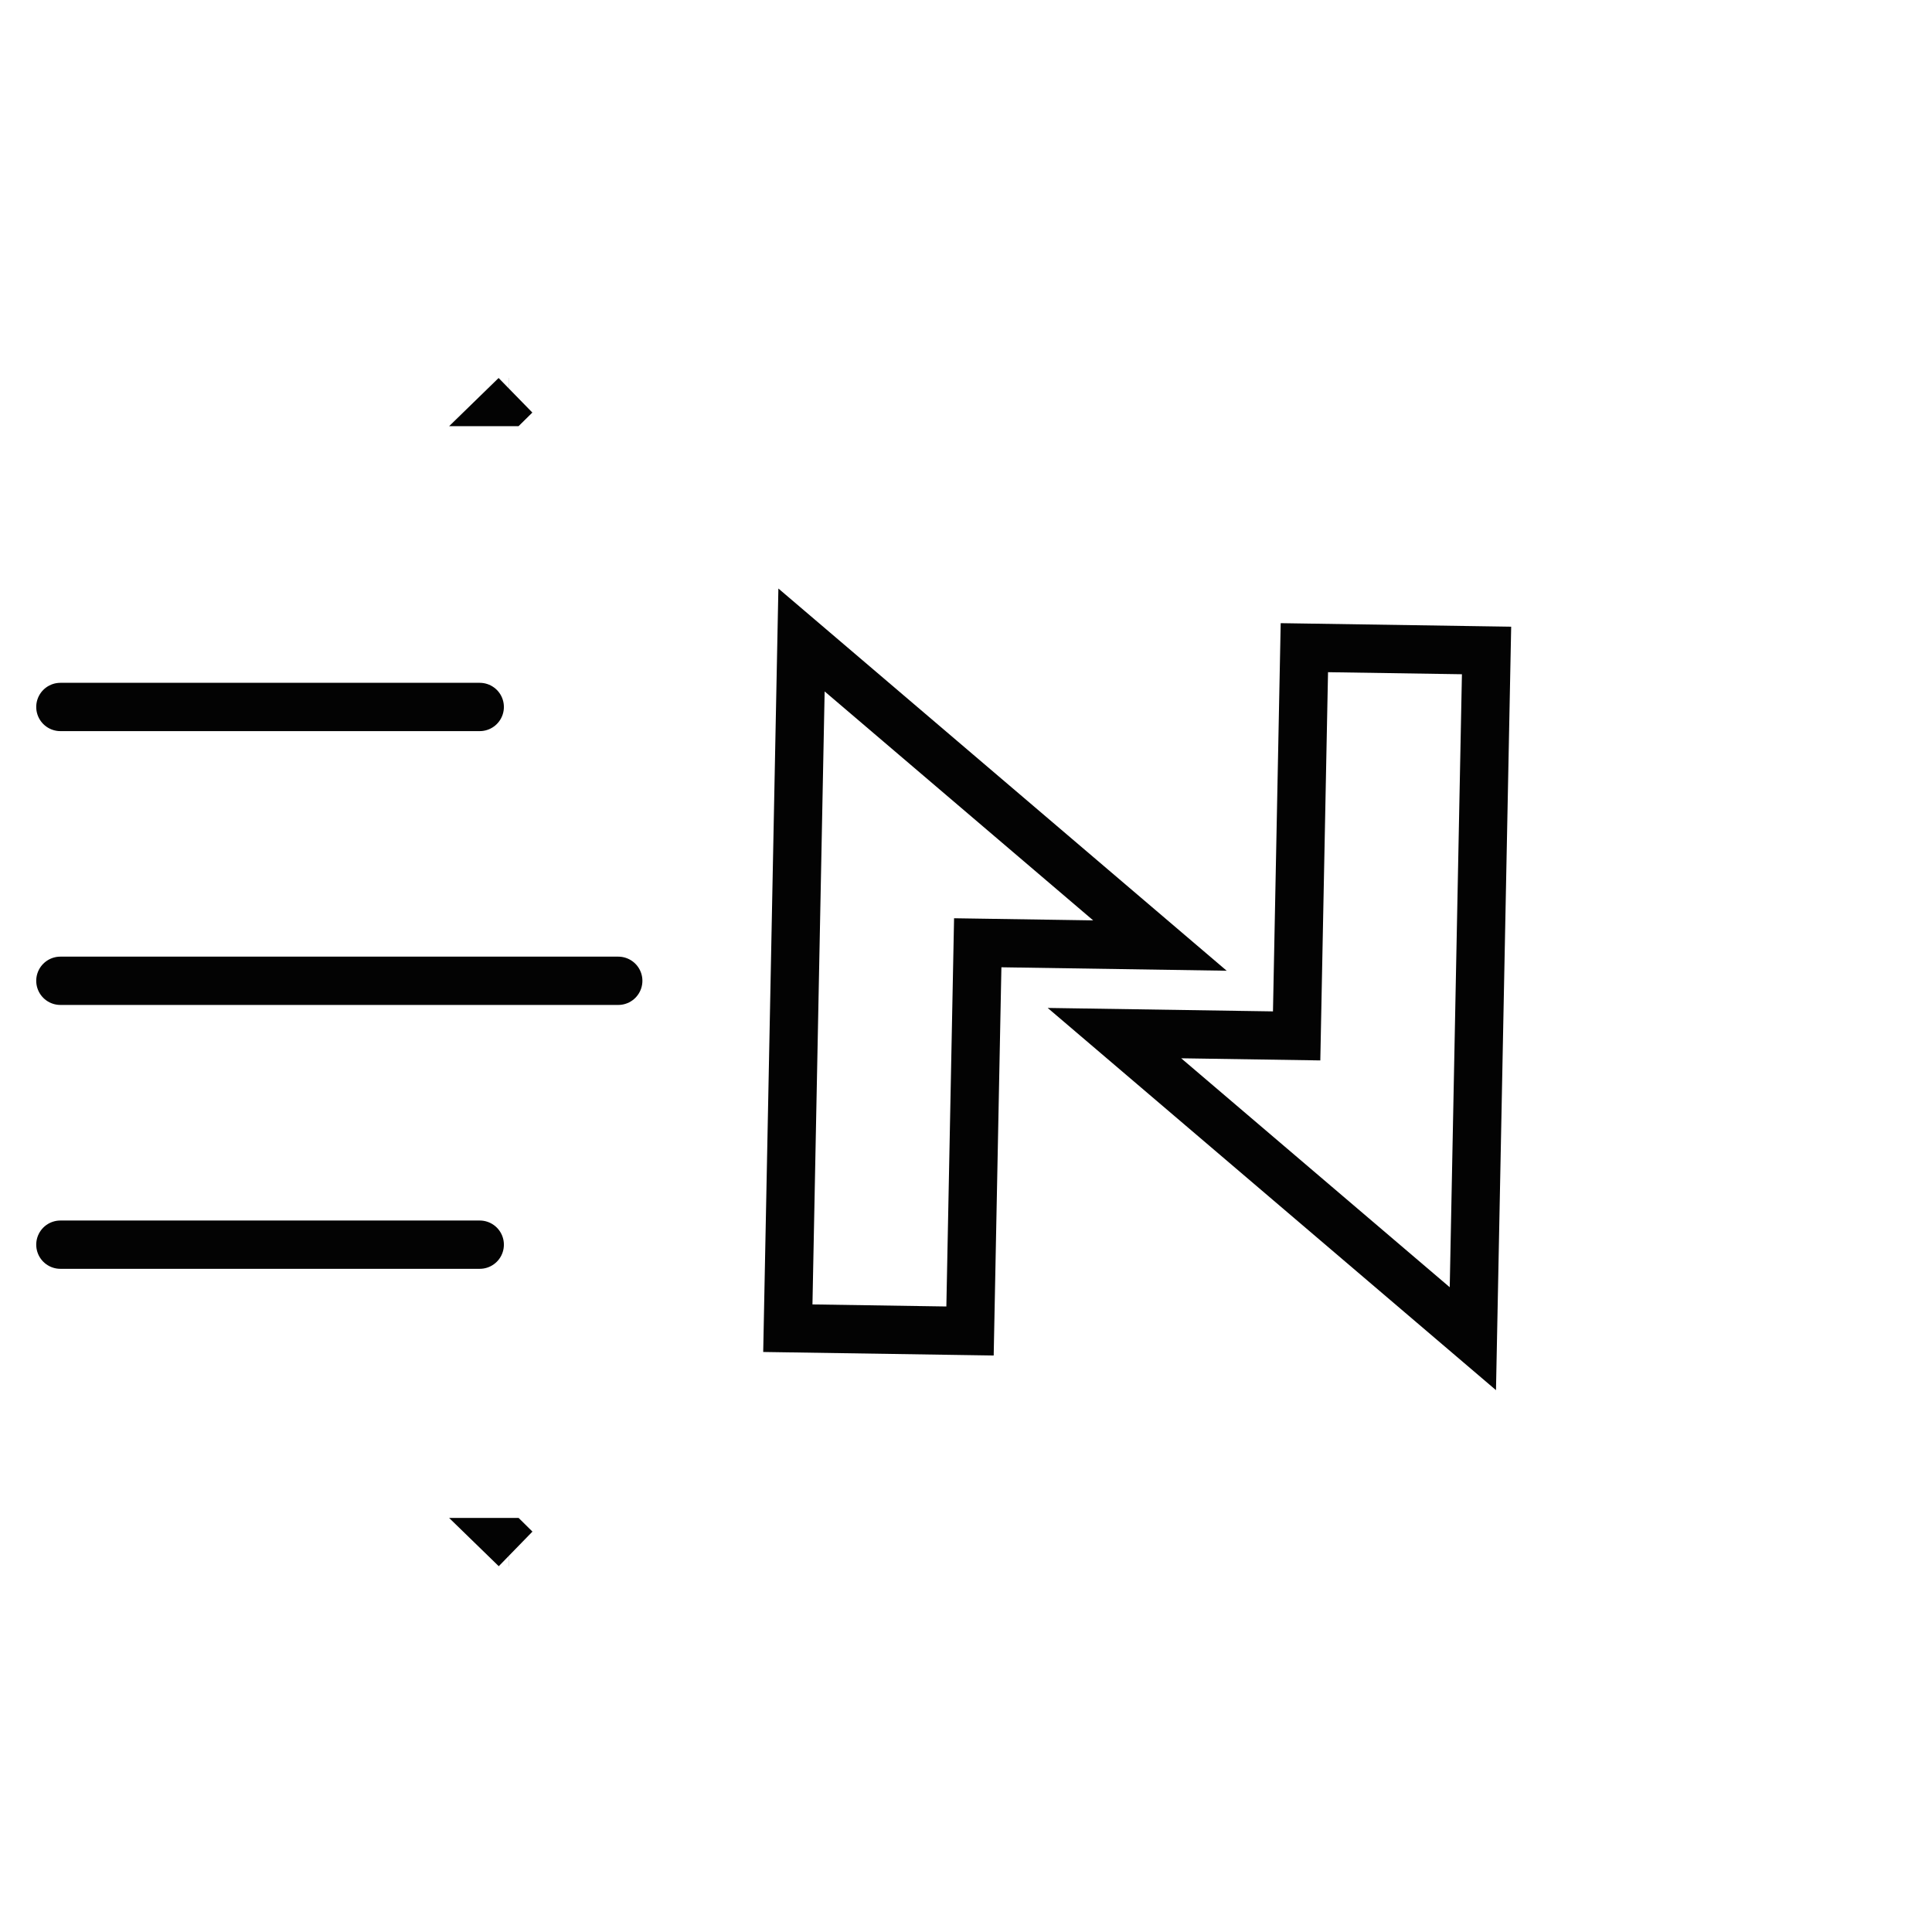
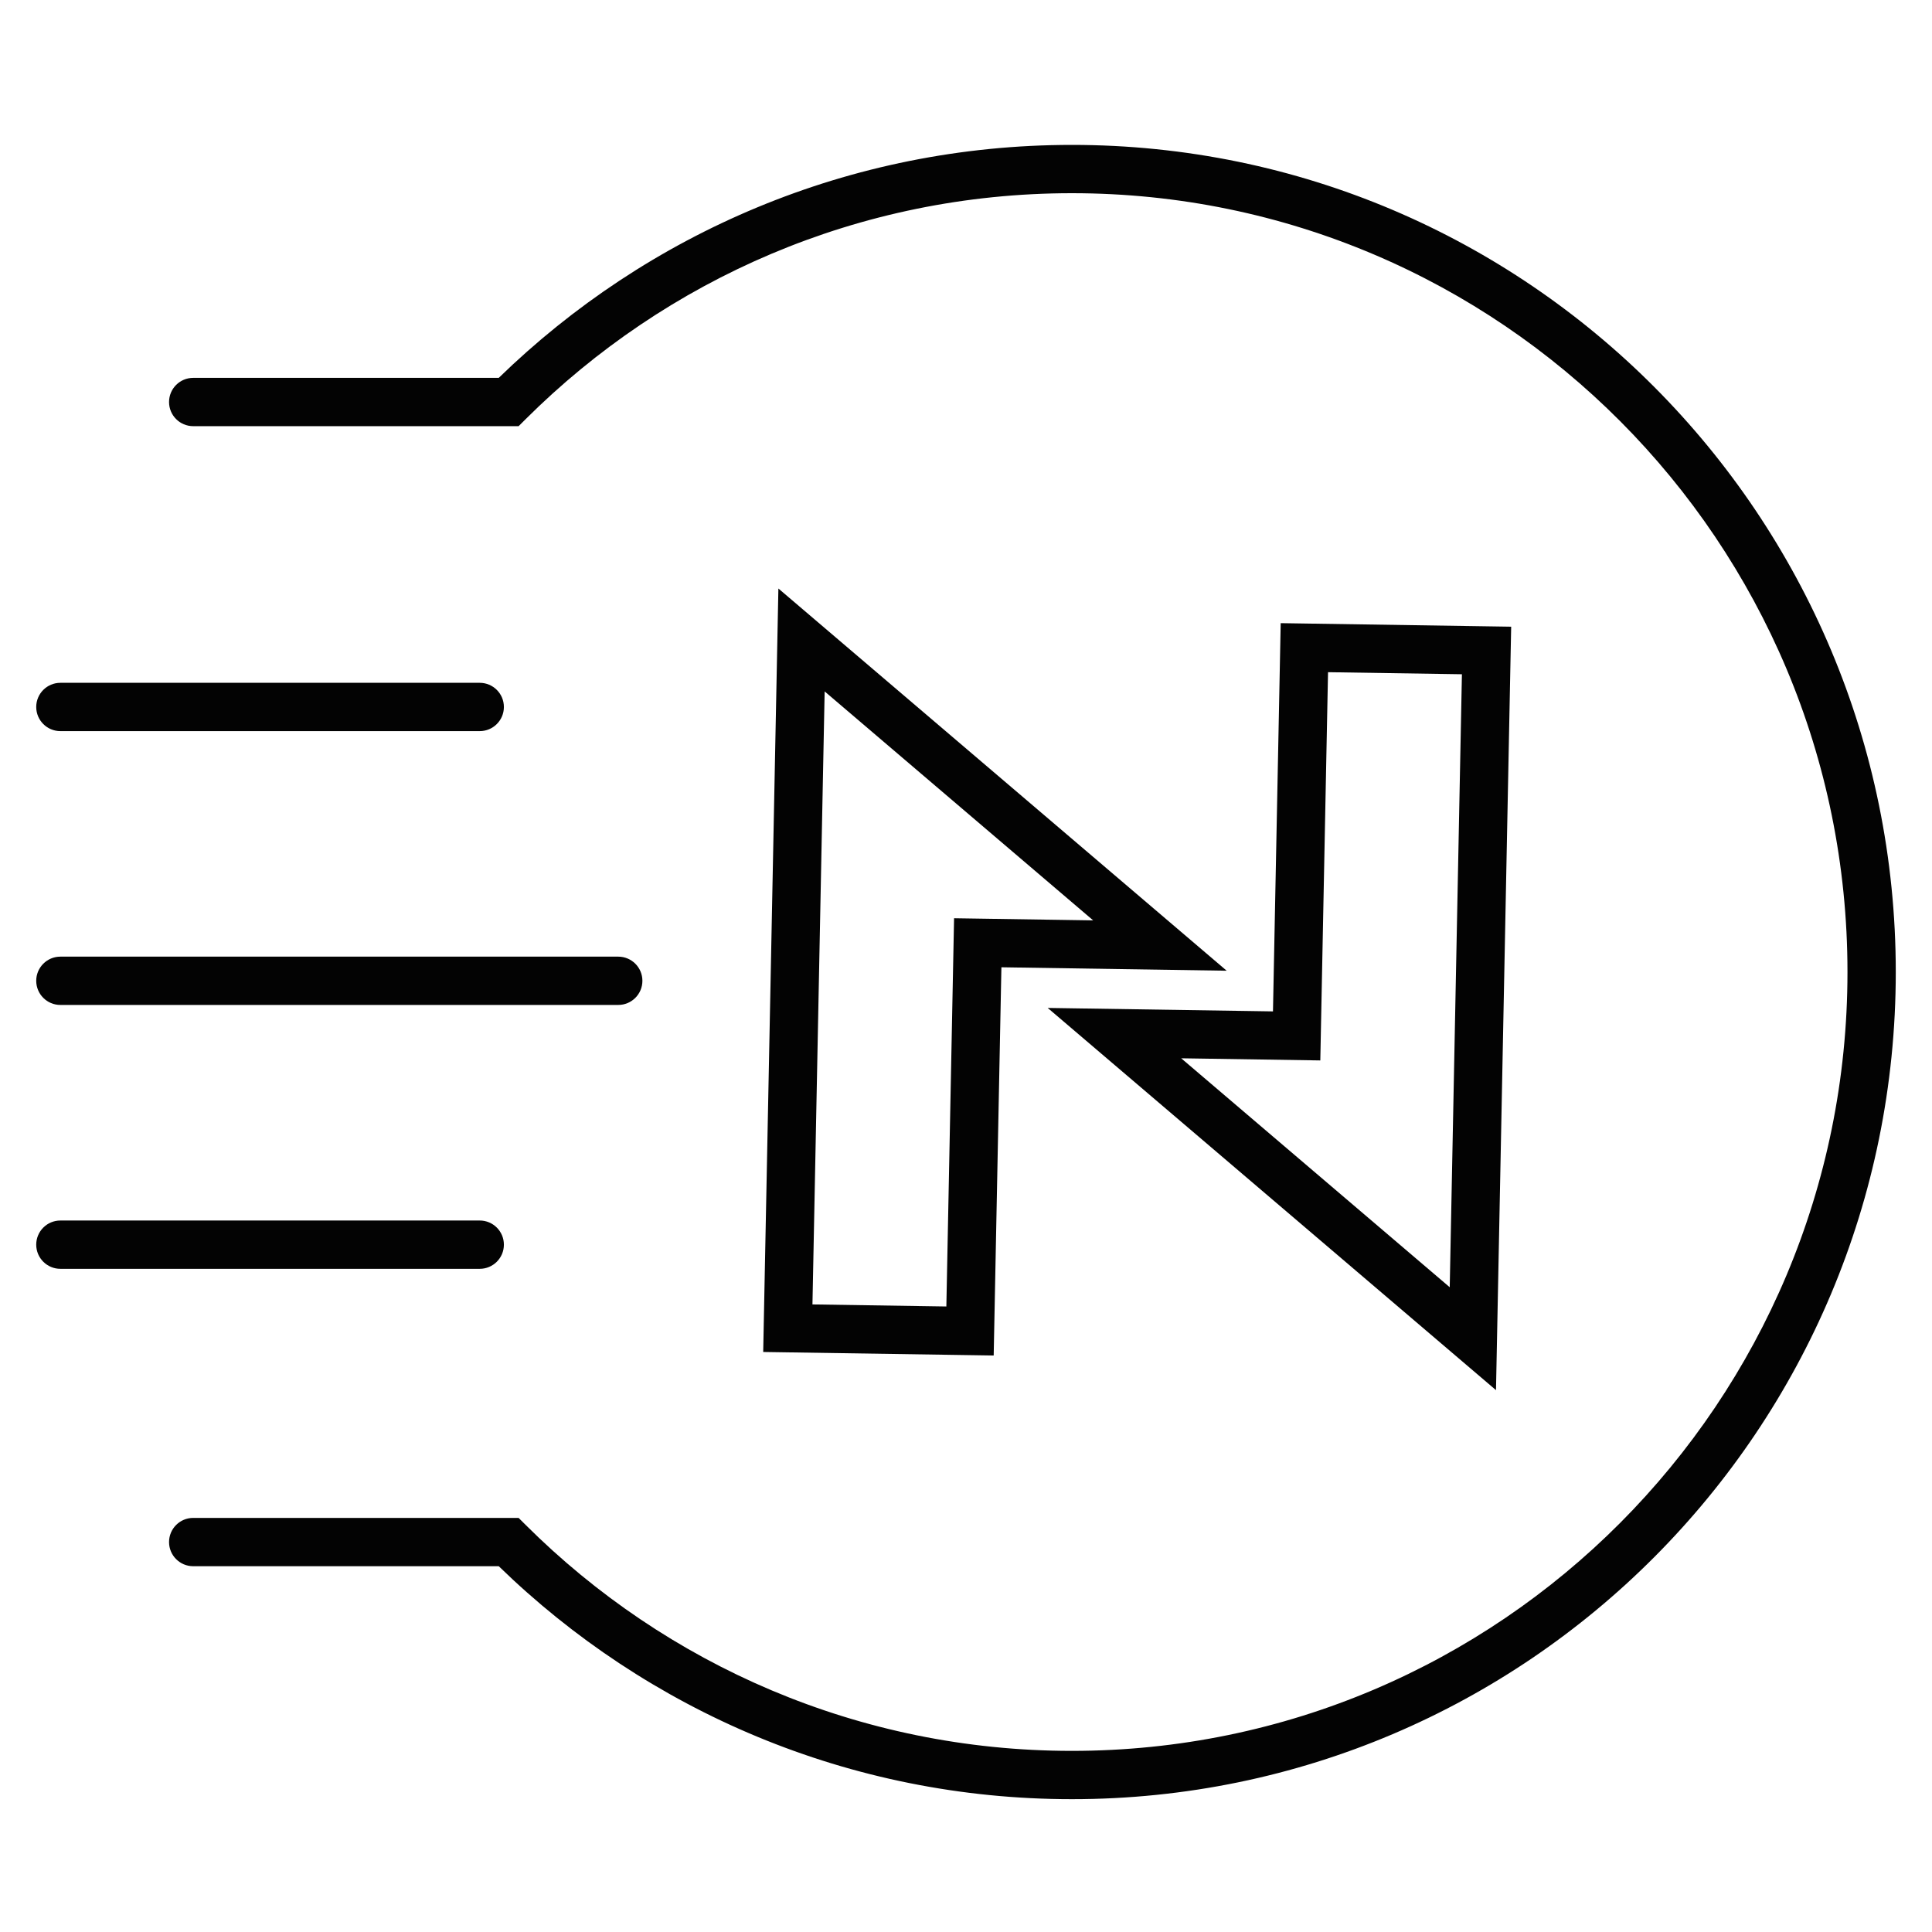
<svg xmlns="http://www.w3.org/2000/svg" width="160" height="160" viewBox="0 0 160 160" fill="none">
-   <path d="M5 81.225H51.201M5 58.548L39.73 58.548M5 103.078L39.73 103.078" stroke="#030303" stroke-width="4" stroke-linecap="round" />
-   <path d="M42.117 33.293L42.688 32.737C42.499 32.922 42.311 33.107 42.123 33.293H42.117ZM42.699 128.273L42.117 127.707L42.123 127.707C42.314 127.897 42.506 128.085 42.699 128.273Z" fill="#030303" stroke="#030303" stroke-width="4" />
-   <path d="M96.06 78.307L66.378 53L65.245 109.996L80.333 110.227L80.972 78.076L96.06 78.307Z" stroke="#030303" stroke-width="4" />
-   <path d="M92.294 85.558L121.976 110.865L123.11 53.869L108.022 53.638L107.382 85.789L92.294 85.558Z" stroke="#030303" stroke-width="4" />
+   <path d="M88.771 16C71.127 16 55.147 23.142 43.535 34.71L42.95 35.293H16C14.895 35.293 14 34.398 14 33.293C14 32.189 14.895 31.293 16 31.293H41.304C53.582 19.353 70.322 12 88.771 12C126.46 12 157 42.676 157 80.5C157 118.324 126.46 149 88.771 149C70.322 149 53.582 141.647 41.304 129.707H16C14.895 129.707 14 128.811 14 127.707C14 126.602 14.895 125.707 16 125.707H42.95L43.535 126.29C55.147 137.858 71.127 145 88.771 145C124.236 145 153 116.13 153 80.5C153 44.87 124.236 16 88.771 16Z" fill="#030303" />
+   <path d="M3 58.548C3 57.444 3.895 56.548 5 56.548L39.73 56.548C40.834 56.548 41.73 57.444 41.73 58.548C41.73 59.653 40.834 60.548 39.73 60.548L5 60.548C3.895 60.548 3 59.653 3 58.548Z" fill="#030303" />
+   <path d="M5 79.225C3.895 79.225 3 80.121 3 81.225C3 82.33 3.895 83.225 5 83.225H51.201C52.305 83.225 53.201 82.33 53.201 81.225C53.201 80.121 52.305 79.225 51.201 79.225H5Z" fill="#030303" />
+   <path d="M3 103.078C3 101.973 3.895 101.078 5 101.078L39.73 101.078C40.834 101.078 41.73 101.973 41.73 103.078C41.73 104.182 40.834 105.078 39.73 105.078L5 105.078C3.895 105.078 3 104.182 3 103.078Z" fill="#030303" />
+   <path fill-rule="evenodd" clip-rule="evenodd" d="M64.463 48.738L63.205 111.965L82.293 112.257L82.932 80.106L101.588 80.391L64.463 48.738ZM67.284 108.027L68.294 57.261L90.532 76.222L79.012 76.045L78.373 108.197L67.284 108.027Z" fill="#030303" />
+   <path fill-rule="evenodd" clip-rule="evenodd" d="M106.062 51.607L105.422 83.759L86.766 83.473L123.892 115.126L125.149 51.9L106.062 51.607ZM109.982 55.668L121.07 55.838L120.06 106.603L97.822 87.643L109.342 87.82L109.982 55.668Z" fill="#030303" />
</svg>
